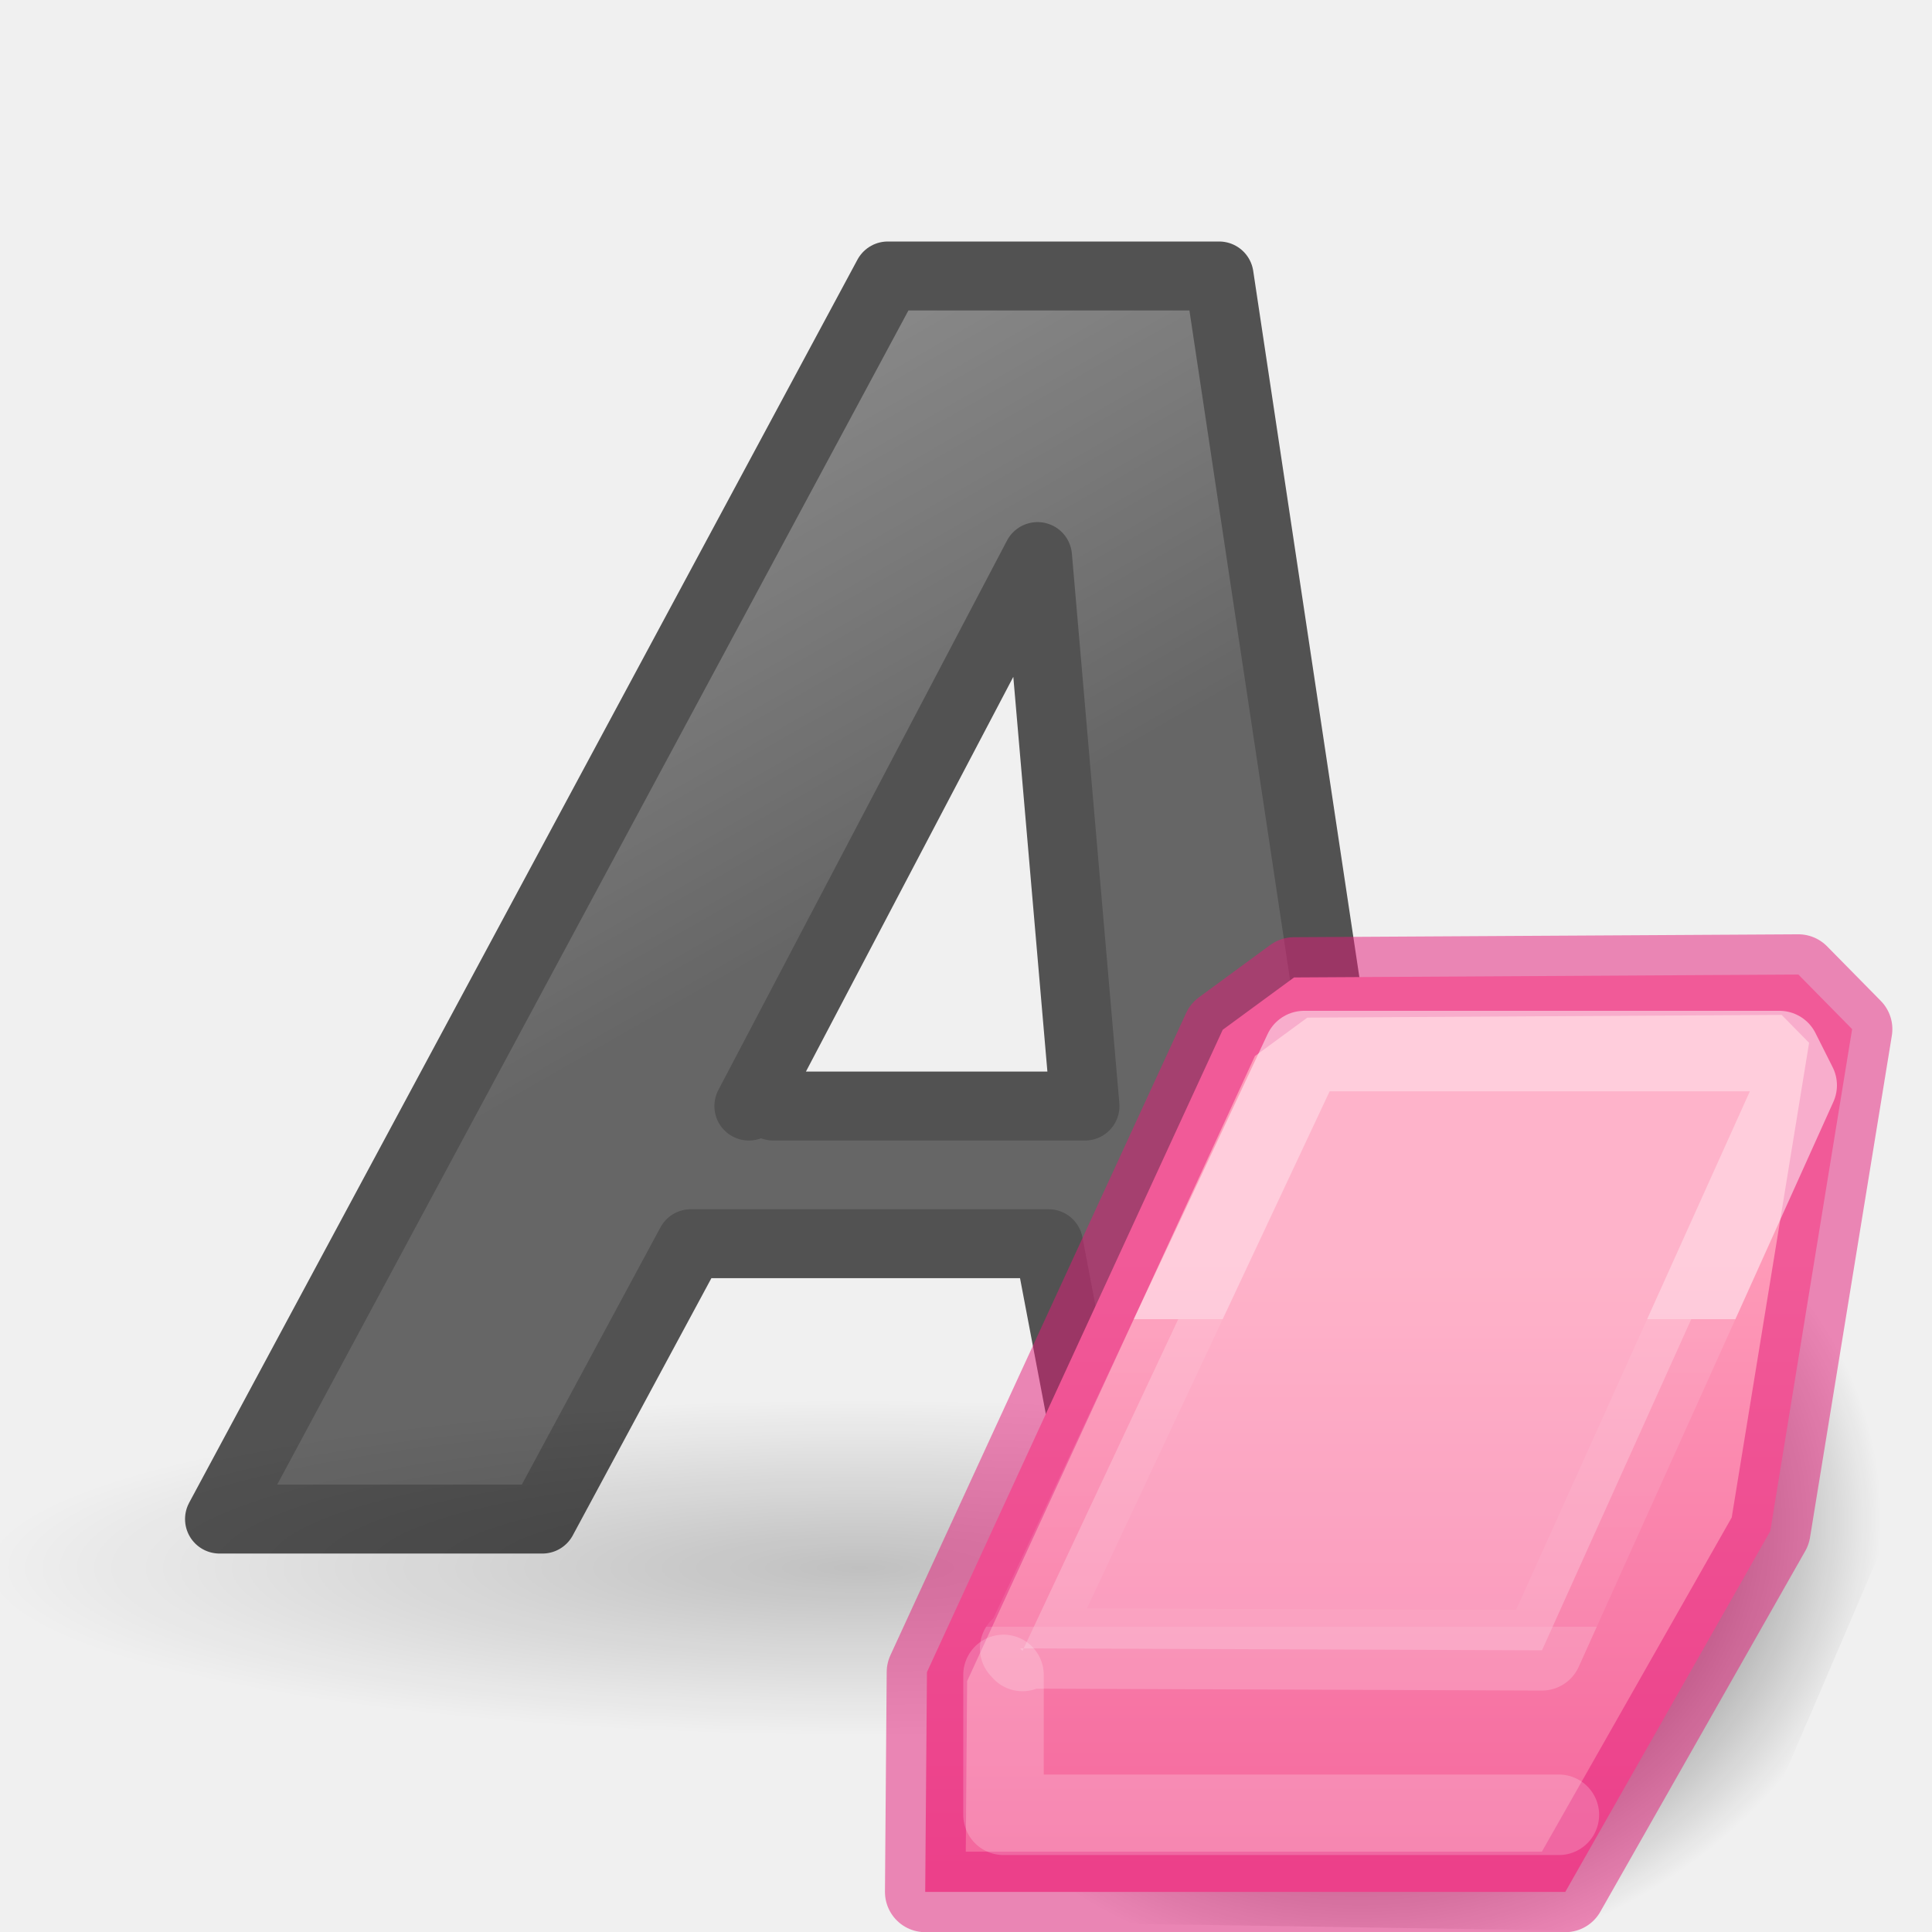
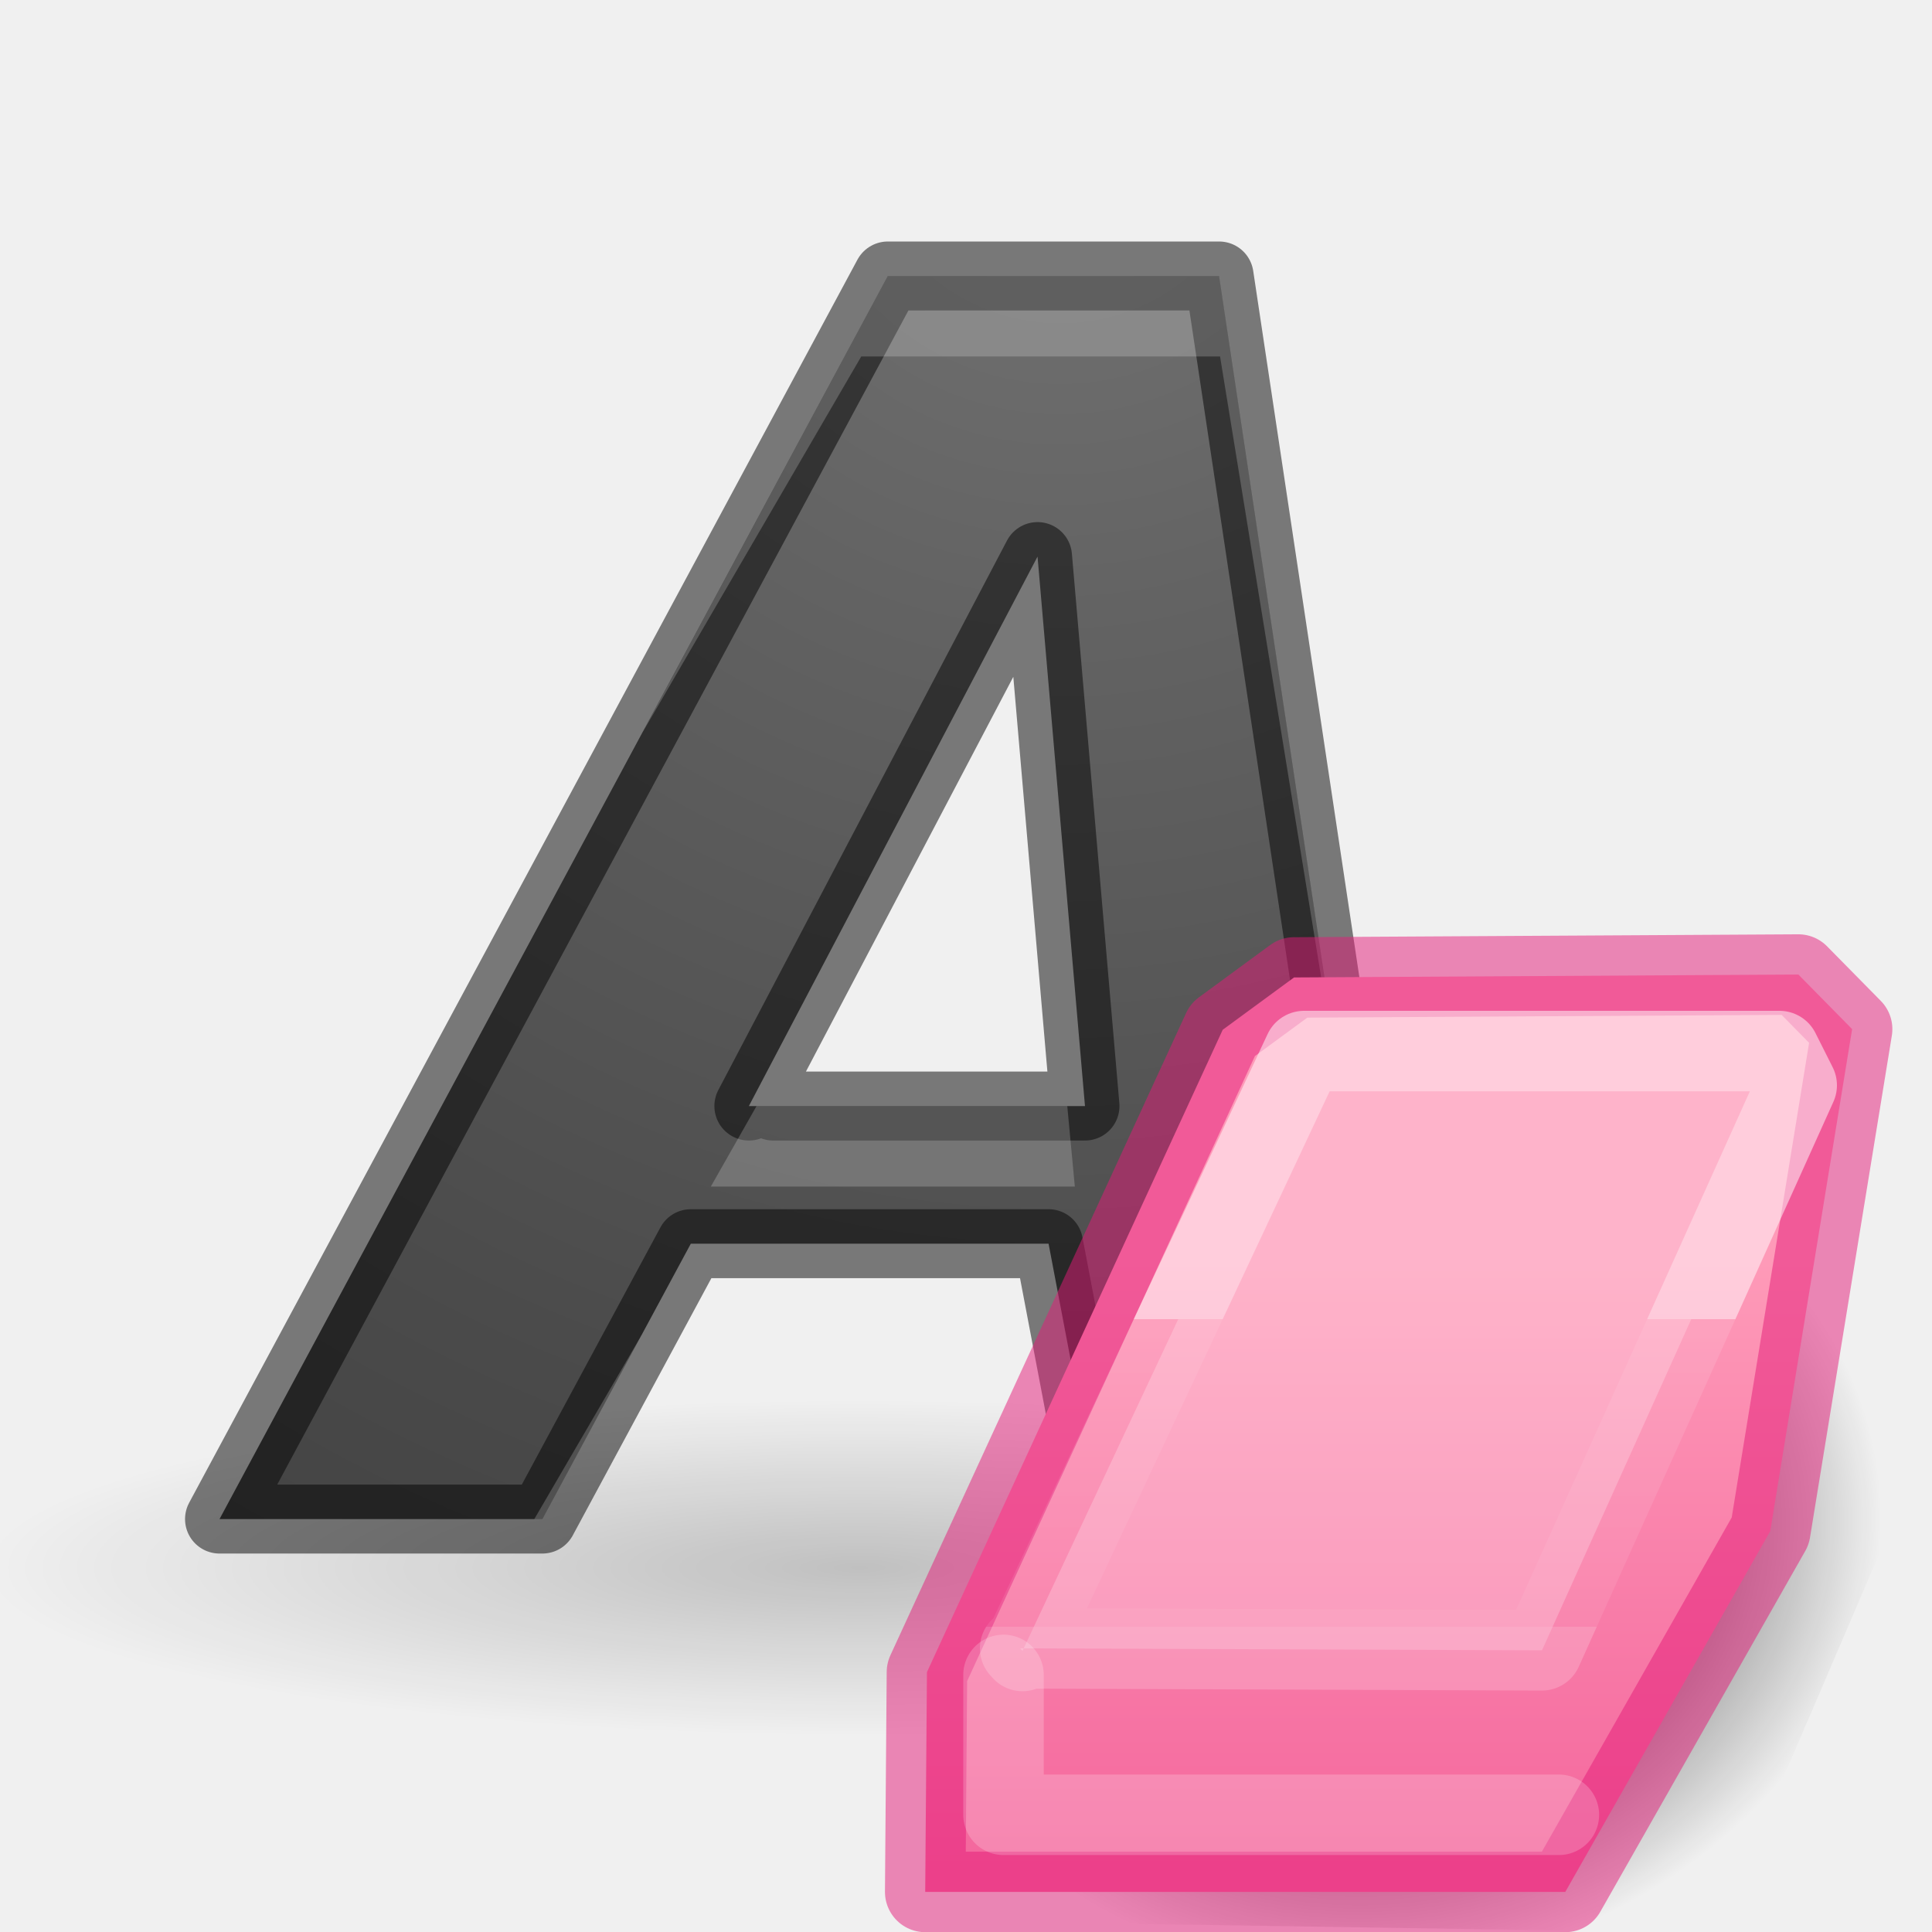
<svg xmlns="http://www.w3.org/2000/svg" xmlns:xlink="http://www.w3.org/1999/xlink" height="24" width="24" version="1.1" id="svg53">
  <defs id="defs57">
    <radialGradient xlink:href="#linearGradient12733" id="radialGradient12748" gradientUnits="userSpaceOnUse" gradientTransform="matrix(0.8794595,-0.1101326,0.06311856,0.750177,-1091.305,-829.8015)" cx="1162.077" cy="1294.518" fx="1162.077" fy="1294.518" r="11.902" />
    <linearGradient id="linearGradient12733">
      <stop style="stop-color:#000000;stop-opacity:1;" offset="0" id="stop12735" />
      <stop style="stop-color:#000000;stop-opacity:0;" offset="1" id="stop12737" />
    </linearGradient>
    <linearGradient xlink:href="#linearGradient1125" id="linearGradient1127" x1="14.019" y1="6.002" x2="14.019" y2="18.964" gradientUnits="userSpaceOnUse" gradientTransform="translate(0.03727421,1.137767)" />
    <linearGradient id="linearGradient1125">
      <stop style="stop-color:#fe9ab8;stop-opacity:1" offset="0" id="stop1121" />
      <stop style="stop-color:#f4679d;stop-opacity:1" offset="1" id="stop1123" />
    </linearGradient>
    <linearGradient xlink:href="#linearGradient964" id="linearGradient1105" x1="13" y1="7" x2="13" y2="14" gradientUnits="userSpaceOnUse" gradientTransform="matrix(0.9389353,0,0,0.9389353,1.145619,1.828047)" />
    <linearGradient id="linearGradient964">
      <stop id="stop956" style="stop-color:#ffffff;stop-opacity:1" offset="0" />
      <stop id="stop958" style="stop-color:#ffffff;stop-opacity:0.235" offset="0" />
      <stop id="stop960" style="stop-color:#ffffff;stop-opacity:0.157" offset="1" />
      <stop id="stop962" style="stop-color:#ffffff;stop-opacity:0.392" offset="1" />
    </linearGradient>
+     <linearGradient id="linearGradient2867-449-88-871-390-598-476-591-434-148-57-177-641-289-620-227-114-444-680-744-4-1-5">
+       <stop id="stop5430-5-0-9" style="stop-color:#737373;stop-opacity:1" offset="0" />
+       <stop id="stop5432-2-0-0" style="stop-color:#636363;stop-opacity:1" offset="0.262" />
+       <stop id="stop5434-9-6-8" style="stop-color:#4b4b4b;stop-opacity:1" offset="0.705" />
+       <stop id="stop5436-2-7-0" style="stop-color:#3f3f3f;stop-opacity:1" offset="1" />
+     </linearGradient>
+     <radialGradient xlink:href="#linearGradient2867-449-88-871-390-598-476-591-434-148-57-177-641-289-620-227-114-444-680-744-4-1-5" id="radialGradient888" cx="15.224" cy="-1.177" fx="15.224" fy="-1.177" r="9.098" gradientTransform="matrix(-2.976713,-0.01637167,0.01620268,-2.945984,60.56039,-4.881285)" gradientUnits="userSpaceOnUse" />
  </defs>
  <linearGradient id="a">
    <stop offset="0" id="stop2" />
    <stop offset="1" stop-opacity="0" id="stop4" />
  </linearGradient>
  <linearGradient id="b">
    <stop offset="0" stop-color="#fff" id="stop7" />
    <stop offset="1" stop-color="#fff" stop-opacity="0" id="stop9" />
  </linearGradient>
  <radialGradient id="c" cx="22.571" cy="30.857" gradientTransform="matrix(.8169656 0 0 .1566989 -6.143301 14.38501)" gradientUnits="userSpaceOnUse" r="15.571" xlink:href="#a" />
-   <linearGradient id="d" gradientTransform="matrix(.498259 0 0 .4886 .200024 -2.273552)" gradientUnits="userSpaceOnUse" x1="23.306" x2="14.389" y1="24.844" y2="9.59">
+   <linearGradient id="d" gradientTransform="matrix(0.498259,0,0,0.4886,0.200024,-2.273552)" gradientUnits="userSpaceOnUse" x1="23.306" x2="14.389" y1="24.844" y2="9.59" xlink:href="#linearGradient2867-449-88-871-390-598-476-591-434-148-57-177-641-289-620-227-114-444-680-744-4-1-5">
    <stop offset="0" stop-color="#1f1f1f" id="stop13" />
    <stop offset="1" stop-color="#5c5c5c" id="stop15" />
  </linearGradient>
  <linearGradient id="e" gradientTransform="matrix(.5789473 0 0 .5555556 34.07464 10.49673)" gradientUnits="userSpaceOnUse" x1="11.192" x2="11.192" y1="-.741" y2="30.298">
    <stop offset="0" stop-color="#f8b17e" id="stop18" />
    <stop offset=".312" stop-color="#e35d4f" id="stop20" />
    <stop offset=".571" stop-color="#c6262e" id="stop22" />
    <stop offset="1" stop-color="#690b54" id="stop24" />
  </linearGradient>
  <linearGradient id="f" gradientUnits="userSpaceOnUse" x1="41.225" x2="41.225" y1="23.238" y2="7.39">
    <stop offset="0" stop-color="#791235" id="stop27" />
    <stop offset="1" stop-color="#dd3b27" id="stop29" />
  </linearGradient>
  <linearGradient id="g" gradientTransform="matrix(.3077295 -.2949794 .3077295 .2949794 25.94484 17.14402)" gradientUnits="userSpaceOnUse" x1="36.011" x2="16.331" xlink:href="#b" y1="13.023" y2="32.702" />
  <linearGradient id="h" gradientTransform="matrix(.3077295 -.2949794 .3077295 .2949794 25.63463 17.29286)" gradientUnits="userSpaceOnUse" x1="28.449" x2="16.331" xlink:href="#b" y1="20.584" y2="32.702" />
  <radialGradient id="i" cx="11.031" cy="17.125" gradientTransform="matrix(.6362388 0 0 .1431537 8.98149 18.44901)" gradientUnits="userSpaceOnUse" r="9.844" xlink:href="#a" />
  <g transform="matrix(.8566536 0 0 .8566536 .143346 3.010275)" id="g39">
    <ellipse cx="12.297" cy="19.22" fill="url(#c)" opacity=".2" rx="12.721" ry="2.44" id="ellipse35" />
-     <path d="m15.038 14.521h-5.188l-2.152 3.993h-4.682l9.691-18.026h4.804l2.702 17.977h-4.425zm-3.992-1.996h4.52l-.688-7.968-4.186 7.968" fill="url(#d)" opacity=".66" stroke="#000" stroke-linecap="round" stroke-linejoin="round" id="path37" />
+     <path d="m15.038 14.521h-5.188l-2.152 3.993h-4.682l9.691-18.026h4.804l2.702 17.977h-4.425zm-3.992-1.996h4.52l-.688-7.968-4.186 7.968" fill="url(#d)" opacity=".66" stroke="#000" stroke-linecap="round" stroke-linejoin="round" id="path37" style="fill-opacity:1;fill:url(#radialGradient888);opacity:1;stroke:#000000;stroke-opacity:0.498" />
+     <path style="opacity:0.2;fill:#ffffff;fill-opacity:1;stroke:none;stroke-width:0.857;stroke-linecap:round;stroke-linejoin:round;stroke-opacity:0.498" d="M 11.029 3.428 L 7.979 9.104 L 10.699 4.428 L 15.156 4.428 L 16.971 15.576 L 15.145 3.428 L 11.029 3.428 z M 9.398 13.74 L 8.83 14.74 L 9.158 14.74 L 13.352 14.74 L 13.258 13.74 L 9.605 13.74 L 9.398 13.74 z M 7.975 16.576 L 6.637 18.871 L 6.738 18.871 L 7.975 16.576 z " transform="matrix(1.167333,0,0,1.167333,-0.1673325,-3.513993)" id="path890" />
  </g>
  <g id="g910" transform="matrix(0.5809775,0,0,0.5809775,10.05654,11.50897)">
    <path id="path12731" d="M 11.851,-0.434 3.961,14.842 2,20.668 4.729,21.292 18.201,21.5 20.163,19.732 24,10.785 25.409,1.543 Z" style="opacity:1;fill:url(#radialGradient12748);fill-opacity:1;fill-rule:evenodd;stroke:none;stroke-width:0.993px;stroke-linecap:butt;stroke-linejoin:miter;stroke-opacity:1" />
    <path id="path12152" d="M 2.473,20.643 H 16.159 l 4.383,-7.715 1.75,-10.733 -1.149,-1.167 -10.784,0.062 L 8.834,2.209 2.51,15.944 Z" style="opacity:1;fill:url(#linearGradient1127);fill-opacity:1;fill-rule:evenodd;stroke:#e41b79;stroke-width:1.721;stroke-linecap:butt;stroke-linejoin:round;stroke-miterlimit:4;stroke-dasharray:none;stroke-opacity:0.5" />
    <path id="path12154" d="M 4.503,15.435 15.661,15.477 21.107,3.396 20.739,2.664 H 10.574 L 4.553,15.491 Z" style="opacity:0.5;fill:#ffffff;fill-opacity:0.5;fill-rule:evenodd;stroke:url(#linearGradient1105);stroke-width:1.721;stroke-linecap:butt;stroke-linejoin:round;stroke-miterlimit:4;stroke-dasharray:none;stroke-opacity:1" />
    <path id="path12165" d="m 4.147,16.003 v 2.991 H 16.022" style="opacity:0.2;fill:none;fill-rule:evenodd;stroke:#ffffff;stroke-width:1.721;stroke-linecap:round;stroke-linejoin:round;stroke-miterlimit:4;stroke-dasharray:none;stroke-opacity:1" />
  </g>
</svg>
